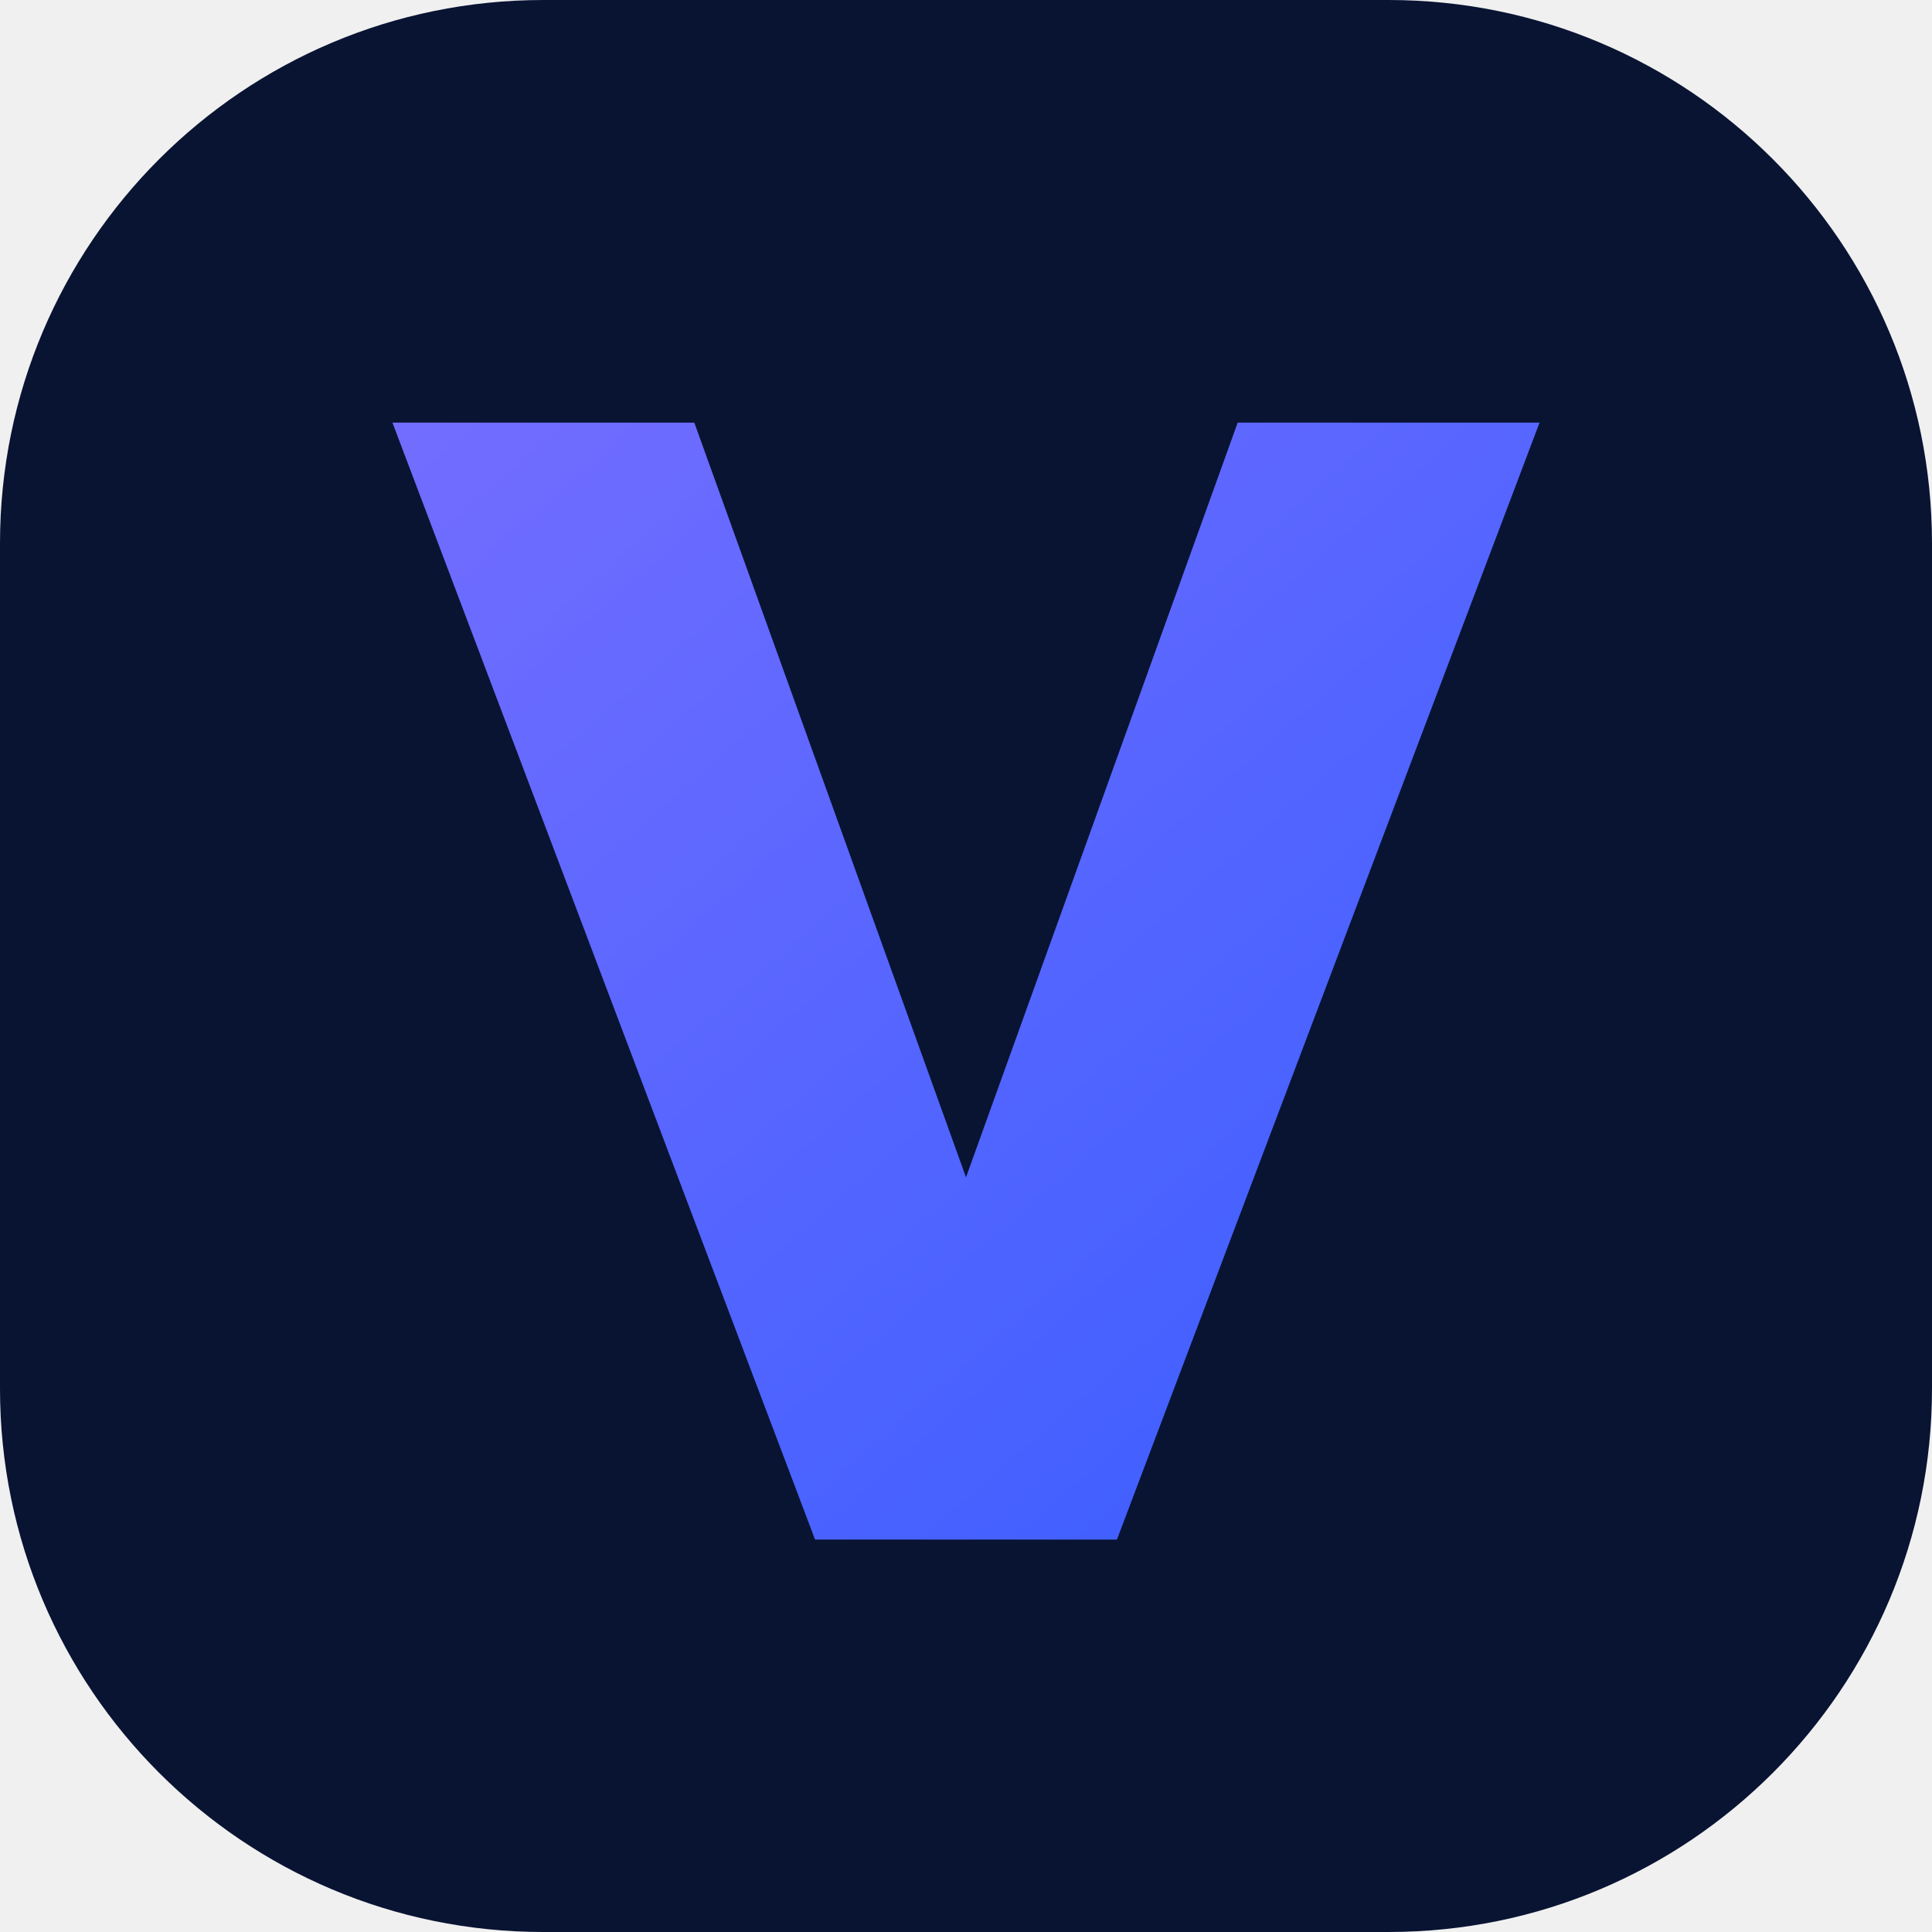
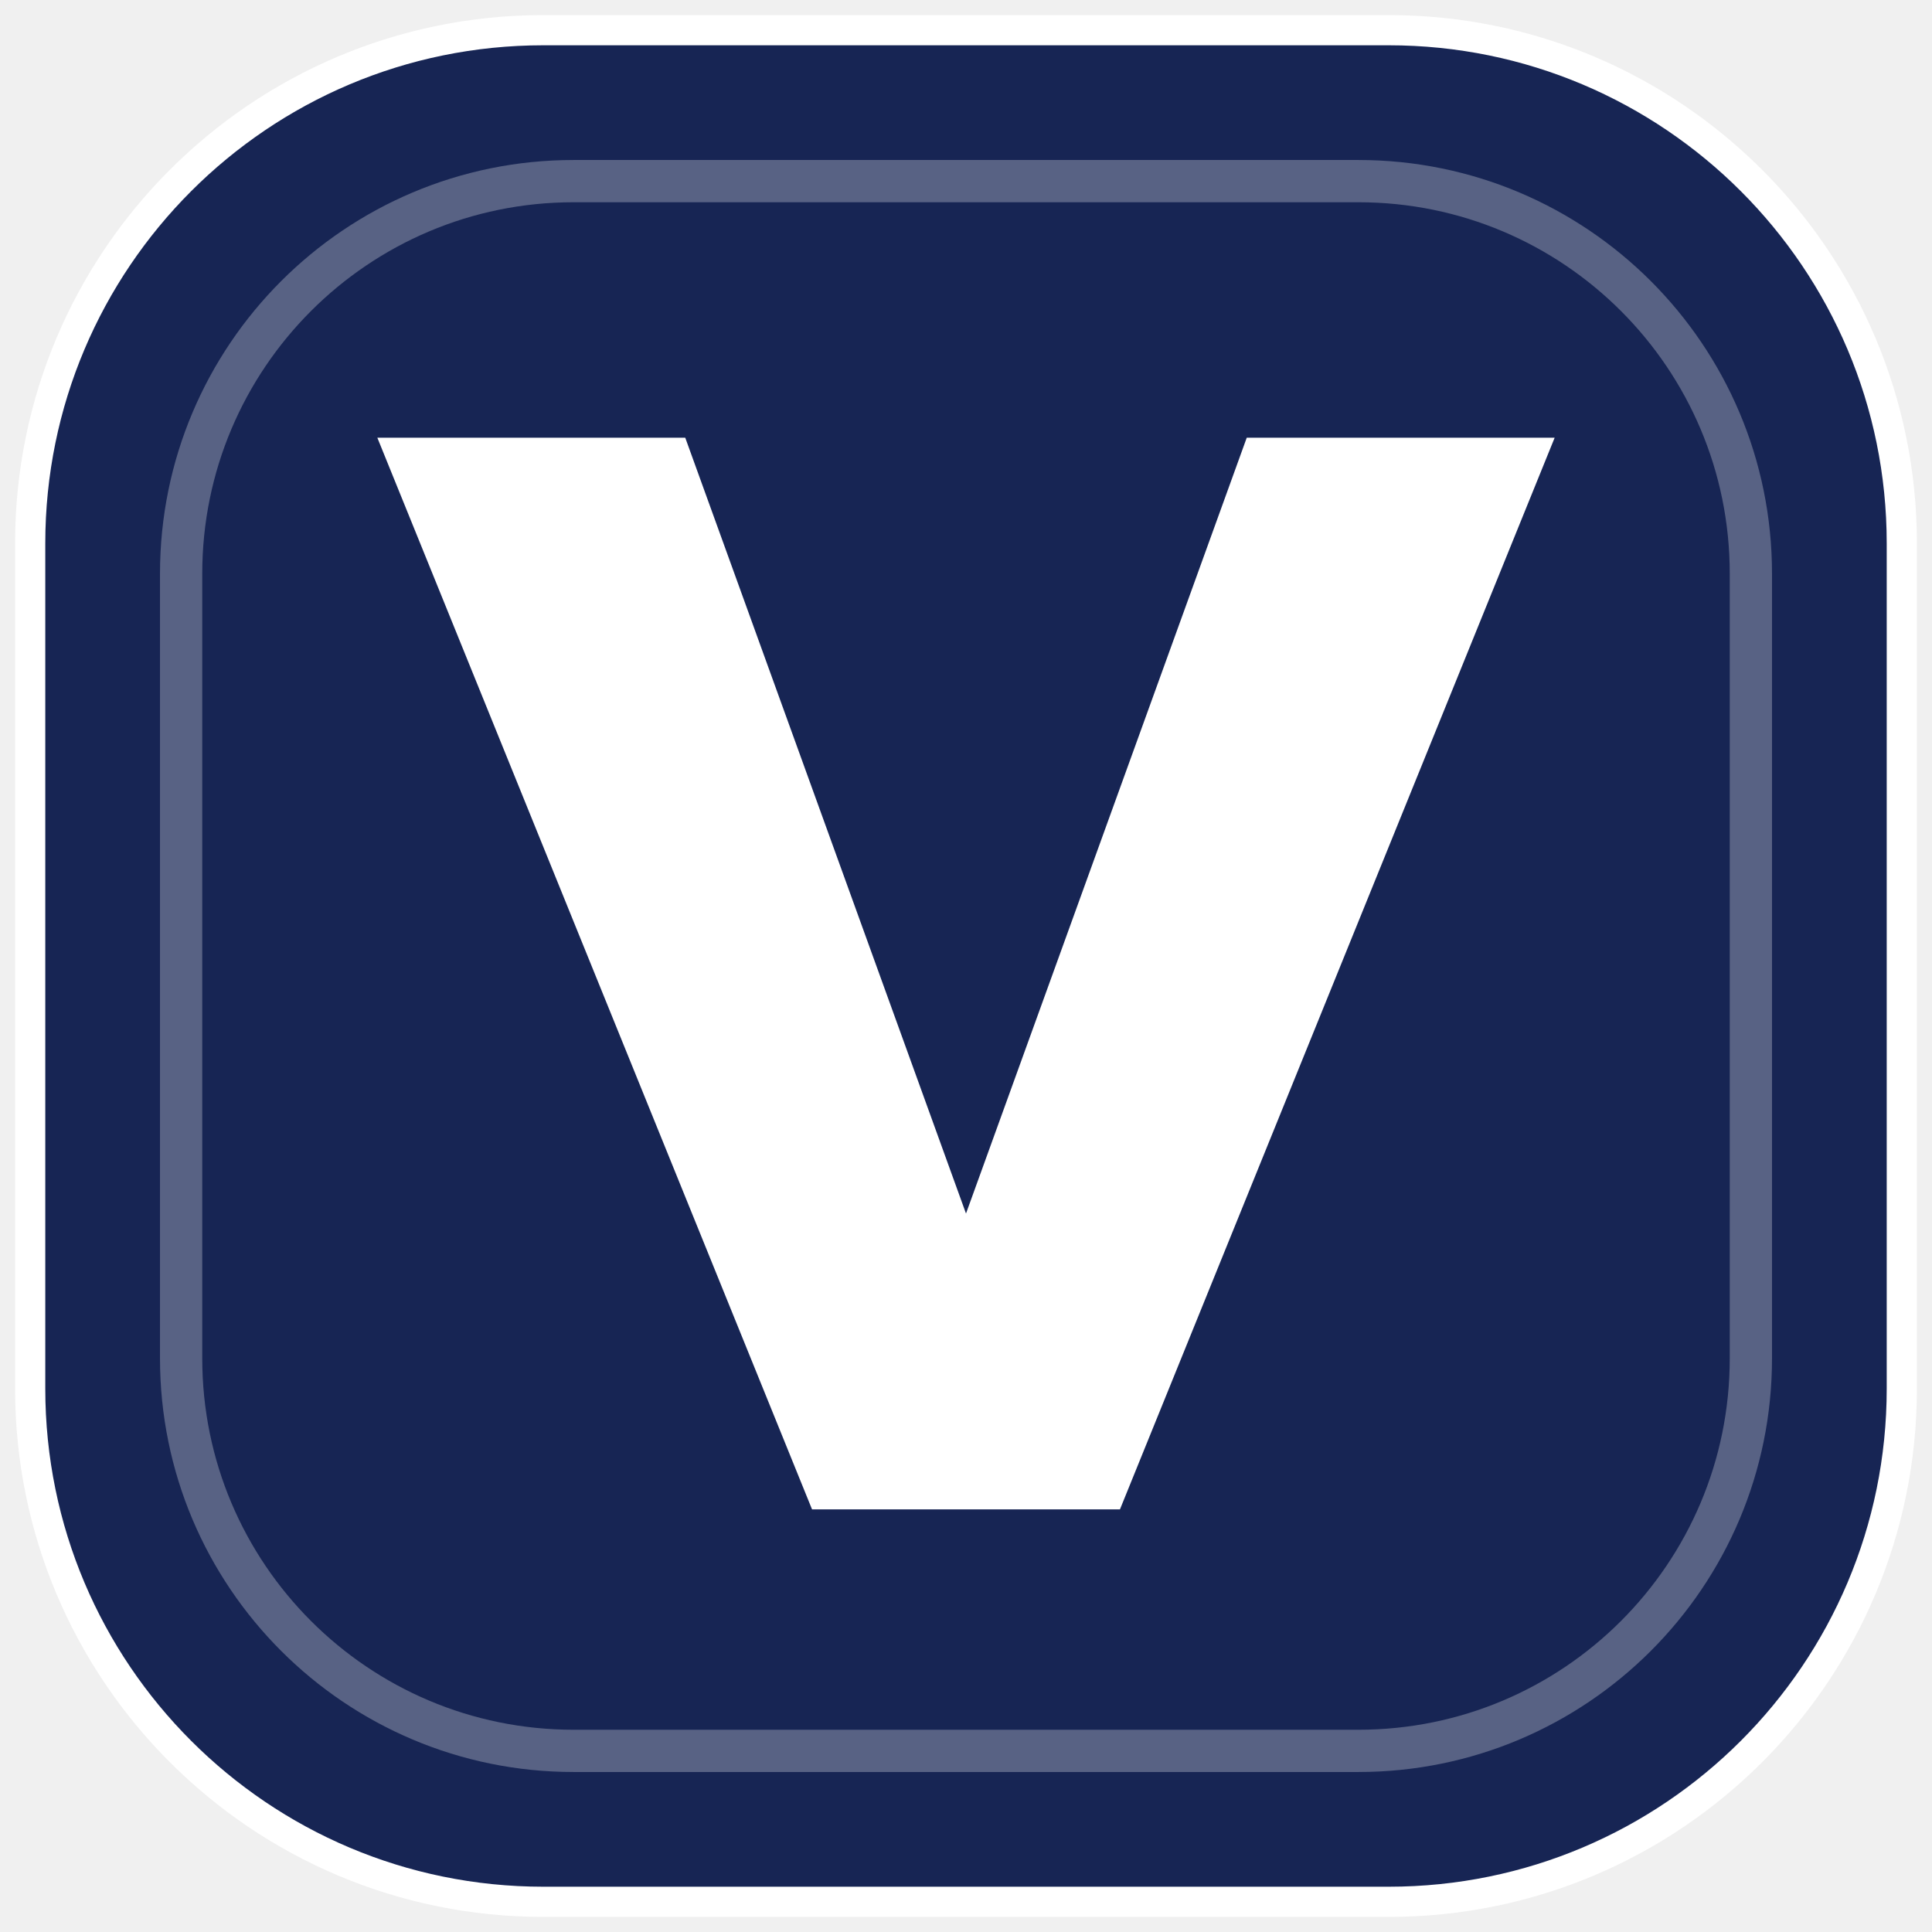
<svg xmlns="http://www.w3.org/2000/svg" viewBox="0 0 64 64">
-   <defs>
-     <linearGradient id="g" x1="8" y1="5" x2="55" y2="59" gradientUnits="userSpaceOnUse">
-       <stop stop-color="#7e70ff" />
-       <stop offset="1" stop-color="#2e5bff" />
-     </linearGradient>
-   </defs>
-   <rect width="64" height="64" rx="18" fill="#091433" />
-   <path d="M13 14h10l9 25 9-25h10L37 51H27L13 14Z" fill="url(#g)" />
+   <rect x="1" y="1" width="62" height="62" rx="17" fill="#172554" stroke="#ffffff" stroke-width="1" />
+   <rect x="6" y="6" width="52" height="52" rx="13" fill="none" stroke="#ffffff" stroke-opacity=".28" stroke-width="1.4" />
+   <path d="M12.5 14.5h10.2L32 40.2l9.3-25.7h10.2L37.1 50H26.9L12.5 14.5Z" fill="#ffffff" />
</svg>
